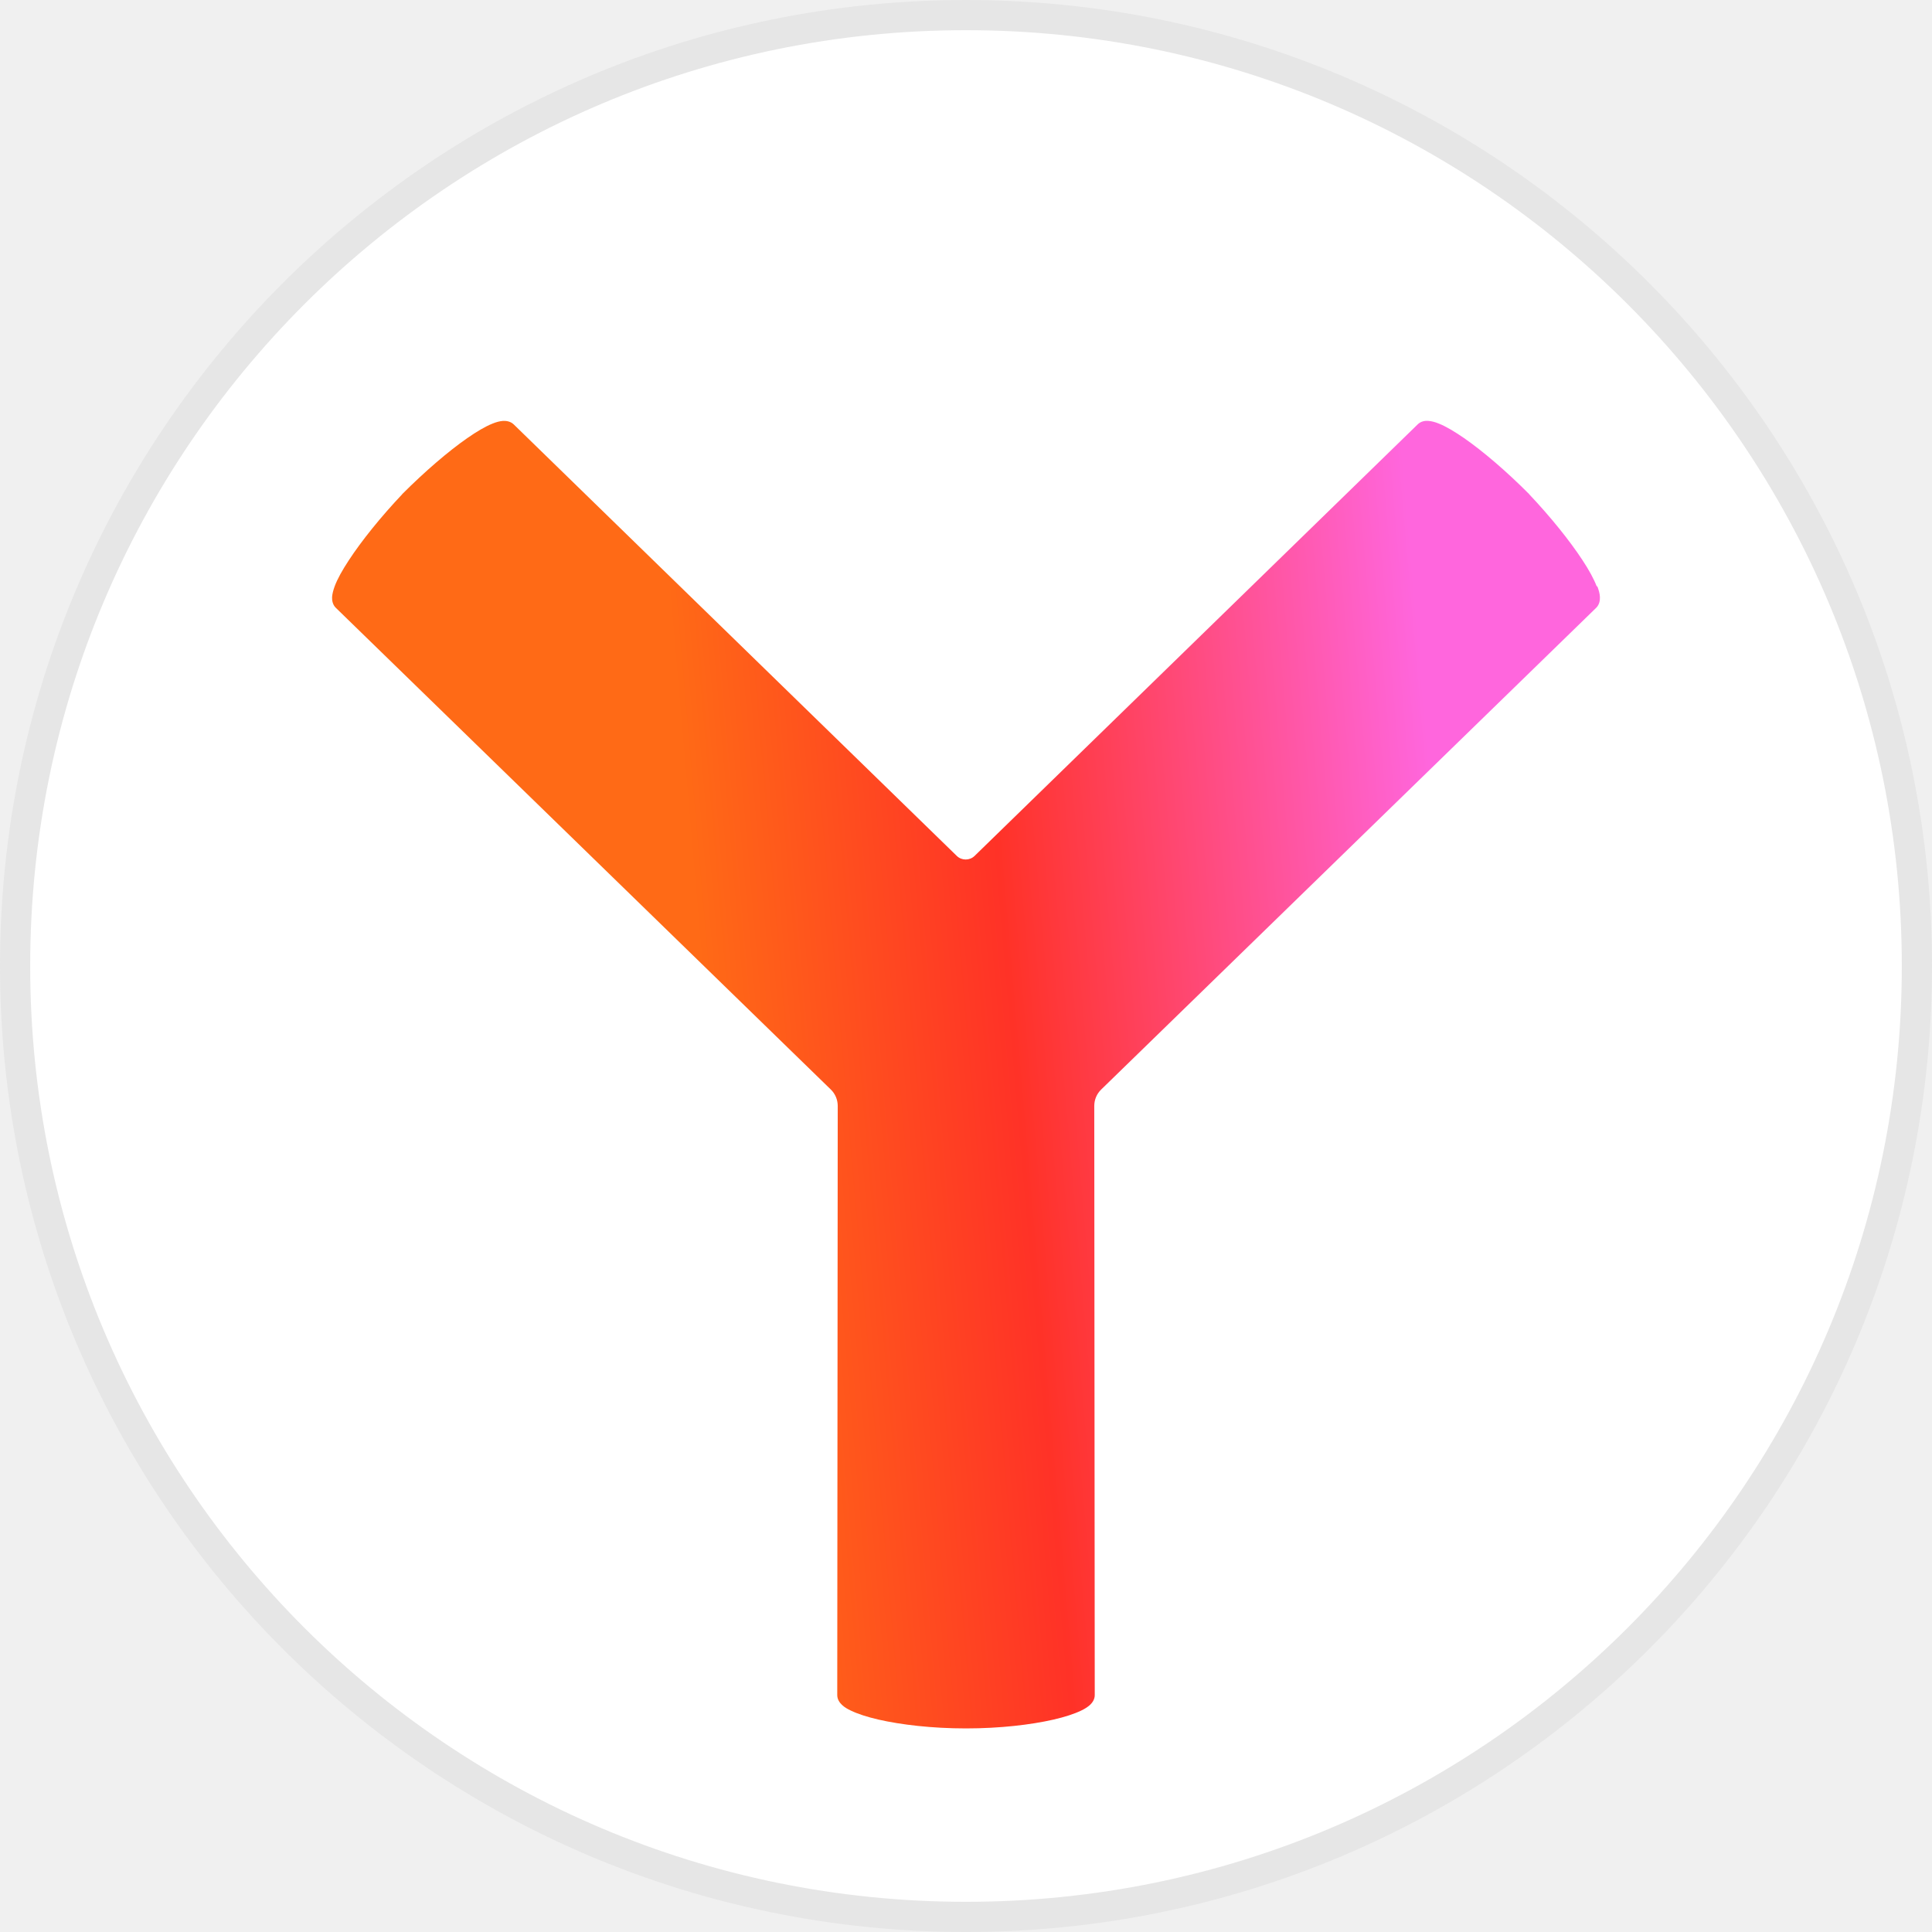
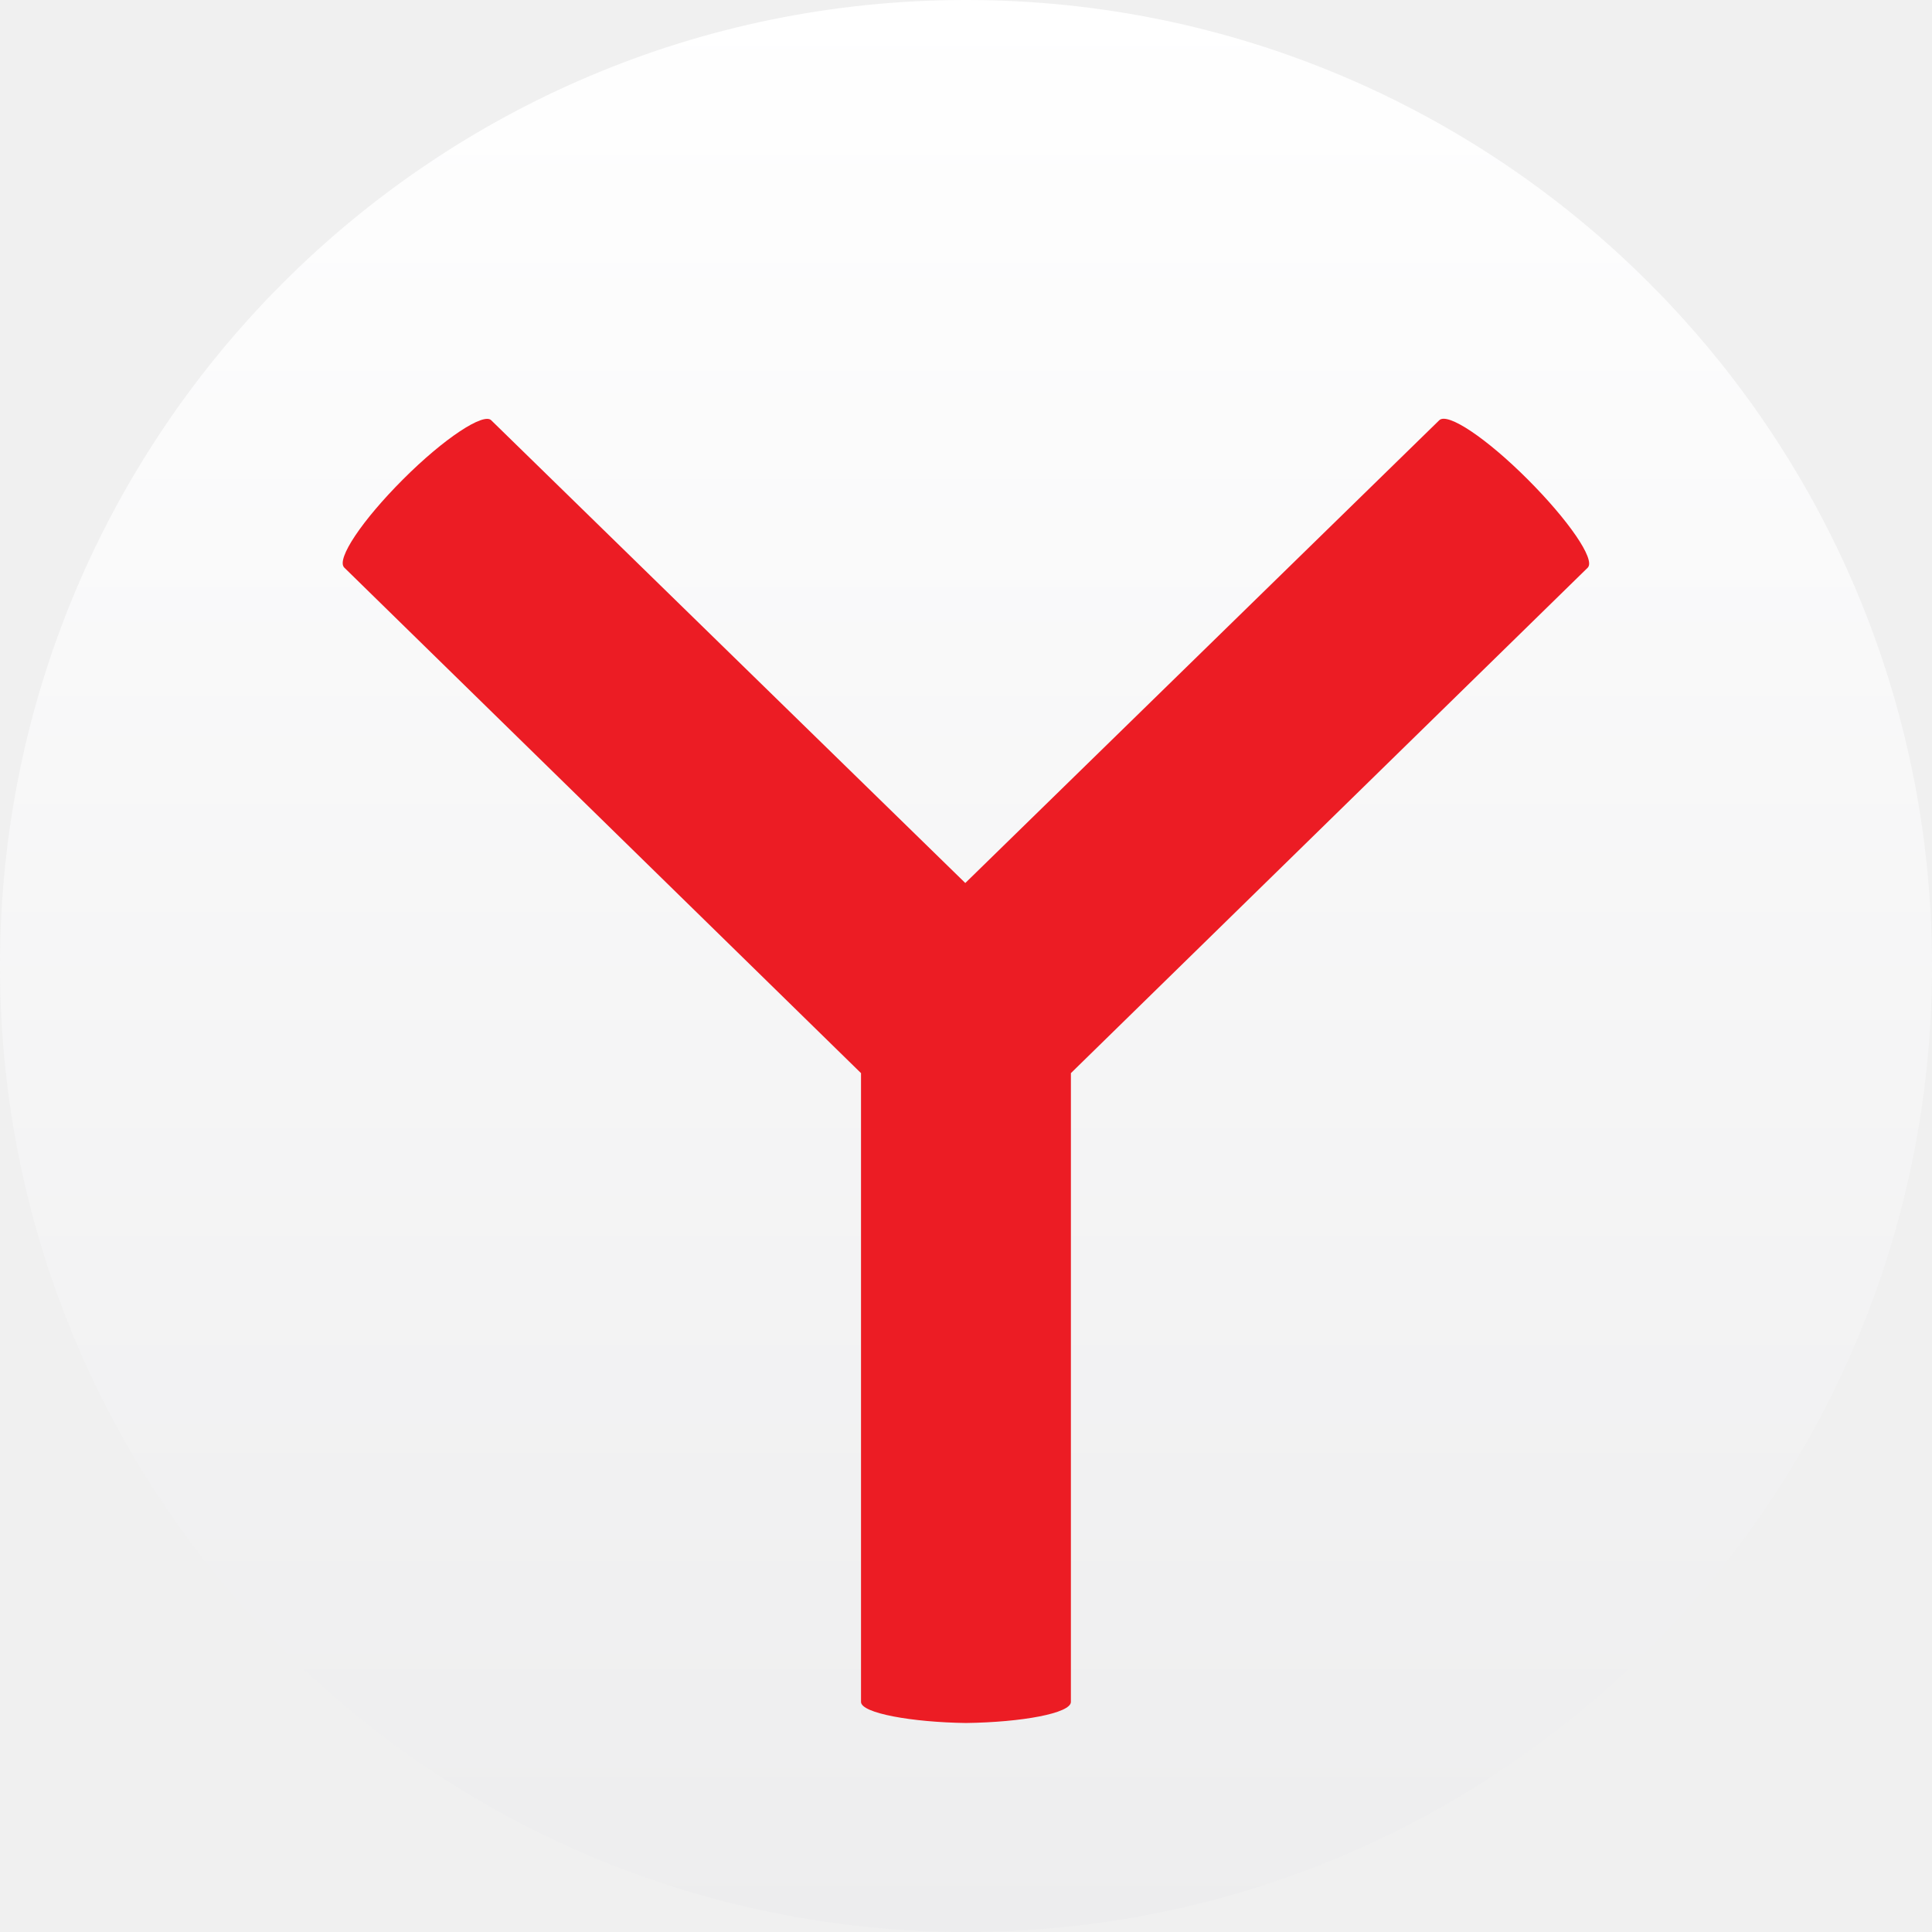
- <svg xmlns="http://www.w3.org/2000/svg" width="128" height="128" viewBox="0 0 128 128" fill="none">
-   <rect width="128" height="128" rx="64" fill="white" />
-   <rect x="1" y="1" width="126" height="126" rx="63" stroke="black" stroke-opacity="0.1" stroke-width="2" />
-   <path fill-rule="evenodd" clip-rule="evenodd" d="M105.787 38.848C105.6 38.36 105.275 37.766 104.851 37.123C104.005 35.829 102.727 34.241 101.311 32.744V32.736C99.797 31.214 98.25 29.895 96.997 29.024C96.37 28.593 95.8 28.251 95.328 28.064C95.092 27.966 94.856 27.901 94.628 27.885C94.409 27.868 94.132 27.909 93.92 28.121L64.57 56.706C64.244 57.024 63.715 57.024 63.389 56.706L34.039 28.121C33.827 27.917 33.551 27.876 33.331 27.885C33.111 27.901 32.867 27.966 32.631 28.064C32.159 28.251 31.581 28.593 30.962 29.024C29.709 29.895 28.162 31.222 26.648 32.736V32.744C25.232 34.241 23.954 35.829 23.108 37.123C22.685 37.766 22.351 38.36 22.172 38.848C22.082 39.093 22.017 39.337 22.001 39.556C21.993 39.776 22.034 40.061 22.253 40.273L55.047 72.187C55.34 72.472 55.502 72.863 55.502 73.27L55.47 112.307C55.47 112.6 55.641 112.819 55.787 112.958C55.942 113.104 56.145 113.226 56.373 113.332C56.829 113.552 57.456 113.755 58.197 113.926C59.694 114.268 61.737 114.512 64 114.512C66.263 114.512 68.306 114.268 69.803 113.926C70.544 113.755 71.171 113.552 71.627 113.332C71.855 113.226 72.058 113.096 72.213 112.958C72.359 112.819 72.53 112.6 72.53 112.307L72.498 73.27C72.498 72.863 72.66 72.472 72.953 72.187L105.747 40.273C105.966 40.061 106.007 39.776 105.999 39.556C105.991 39.329 105.918 39.084 105.828 38.848H105.787Z" fill="url(#paint0_linear_14620_7509)" />
+ <svg xmlns="http://www.w3.org/2000/svg" width="44" height="44">
  <defs>
-     <linearGradient id="paint0_linear_14620_7509" x1="22" y1="72.834" x2="105.21" y2="65.641" gradientUnits="userSpaceOnUse">
-       <stop offset="0.3" stop-color="#FF6A16" />
-       <stop offset="0.543" stop-color="#FF3227" />
-       <stop offset="0.89" stop-color="#FF66DD" />
+     <linearGradient x1="50%" y1="0%" x2="50%" y2="100%" id="a">
+       <stop stop-color="#FFF" offset="0%" />
+       <stop stop-color="#EDEDEE" offset="100%" />
    </linearGradient>
  </defs>
+   <g fill="none" fill-rule="evenodd">
+     <circle fill="url(#a)" cx="22" cy="22" r="22" />
+     <path d="M36.163 12.925L24.389 24.44v14.32c0 .258-1.118.464-2.39.48-1.22-.016-2.39-.222-2.39-.48V24.44L7.84 12.926c-.19-.19.412-1.083 1.34-2.01.928-.93 1.84-1.53 2.01-1.342L21.984 20.11 32.777 9.572c.19-.19 1.082.413 2.01 1.34.93.93 1.547 1.823 1.376 2.012z" fill="#EC1C24" />
+   </g>
</svg>
